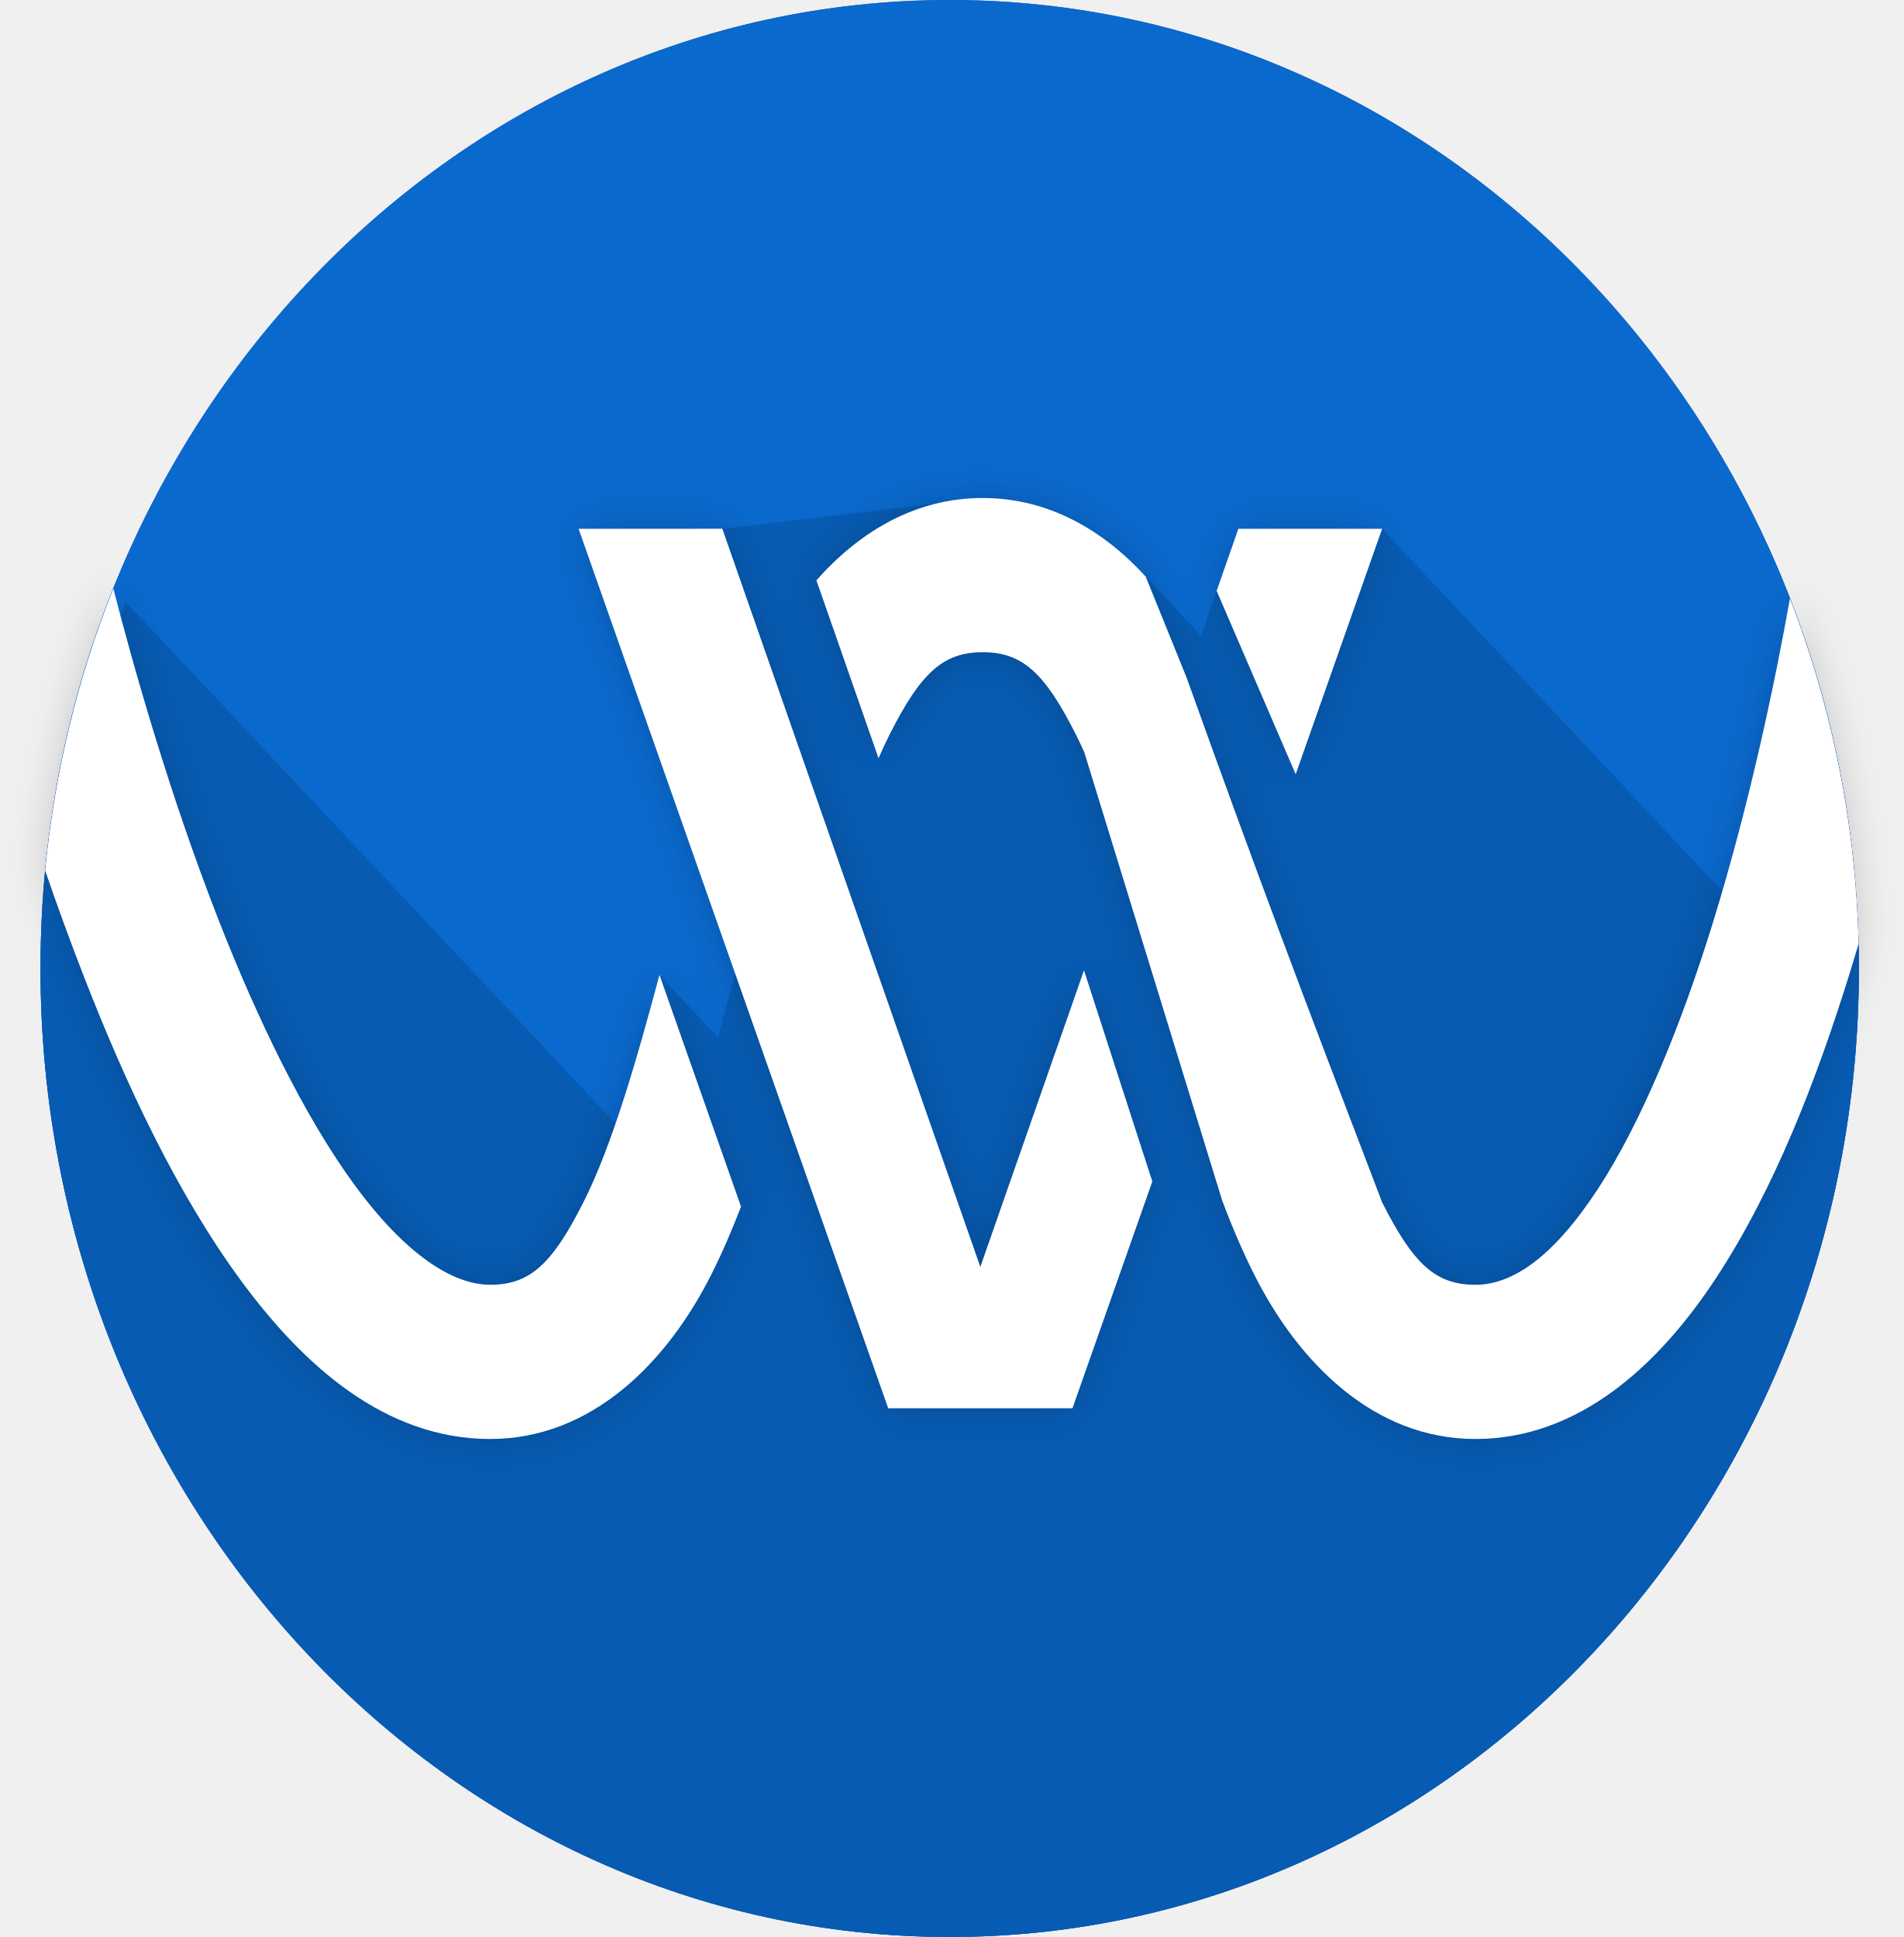
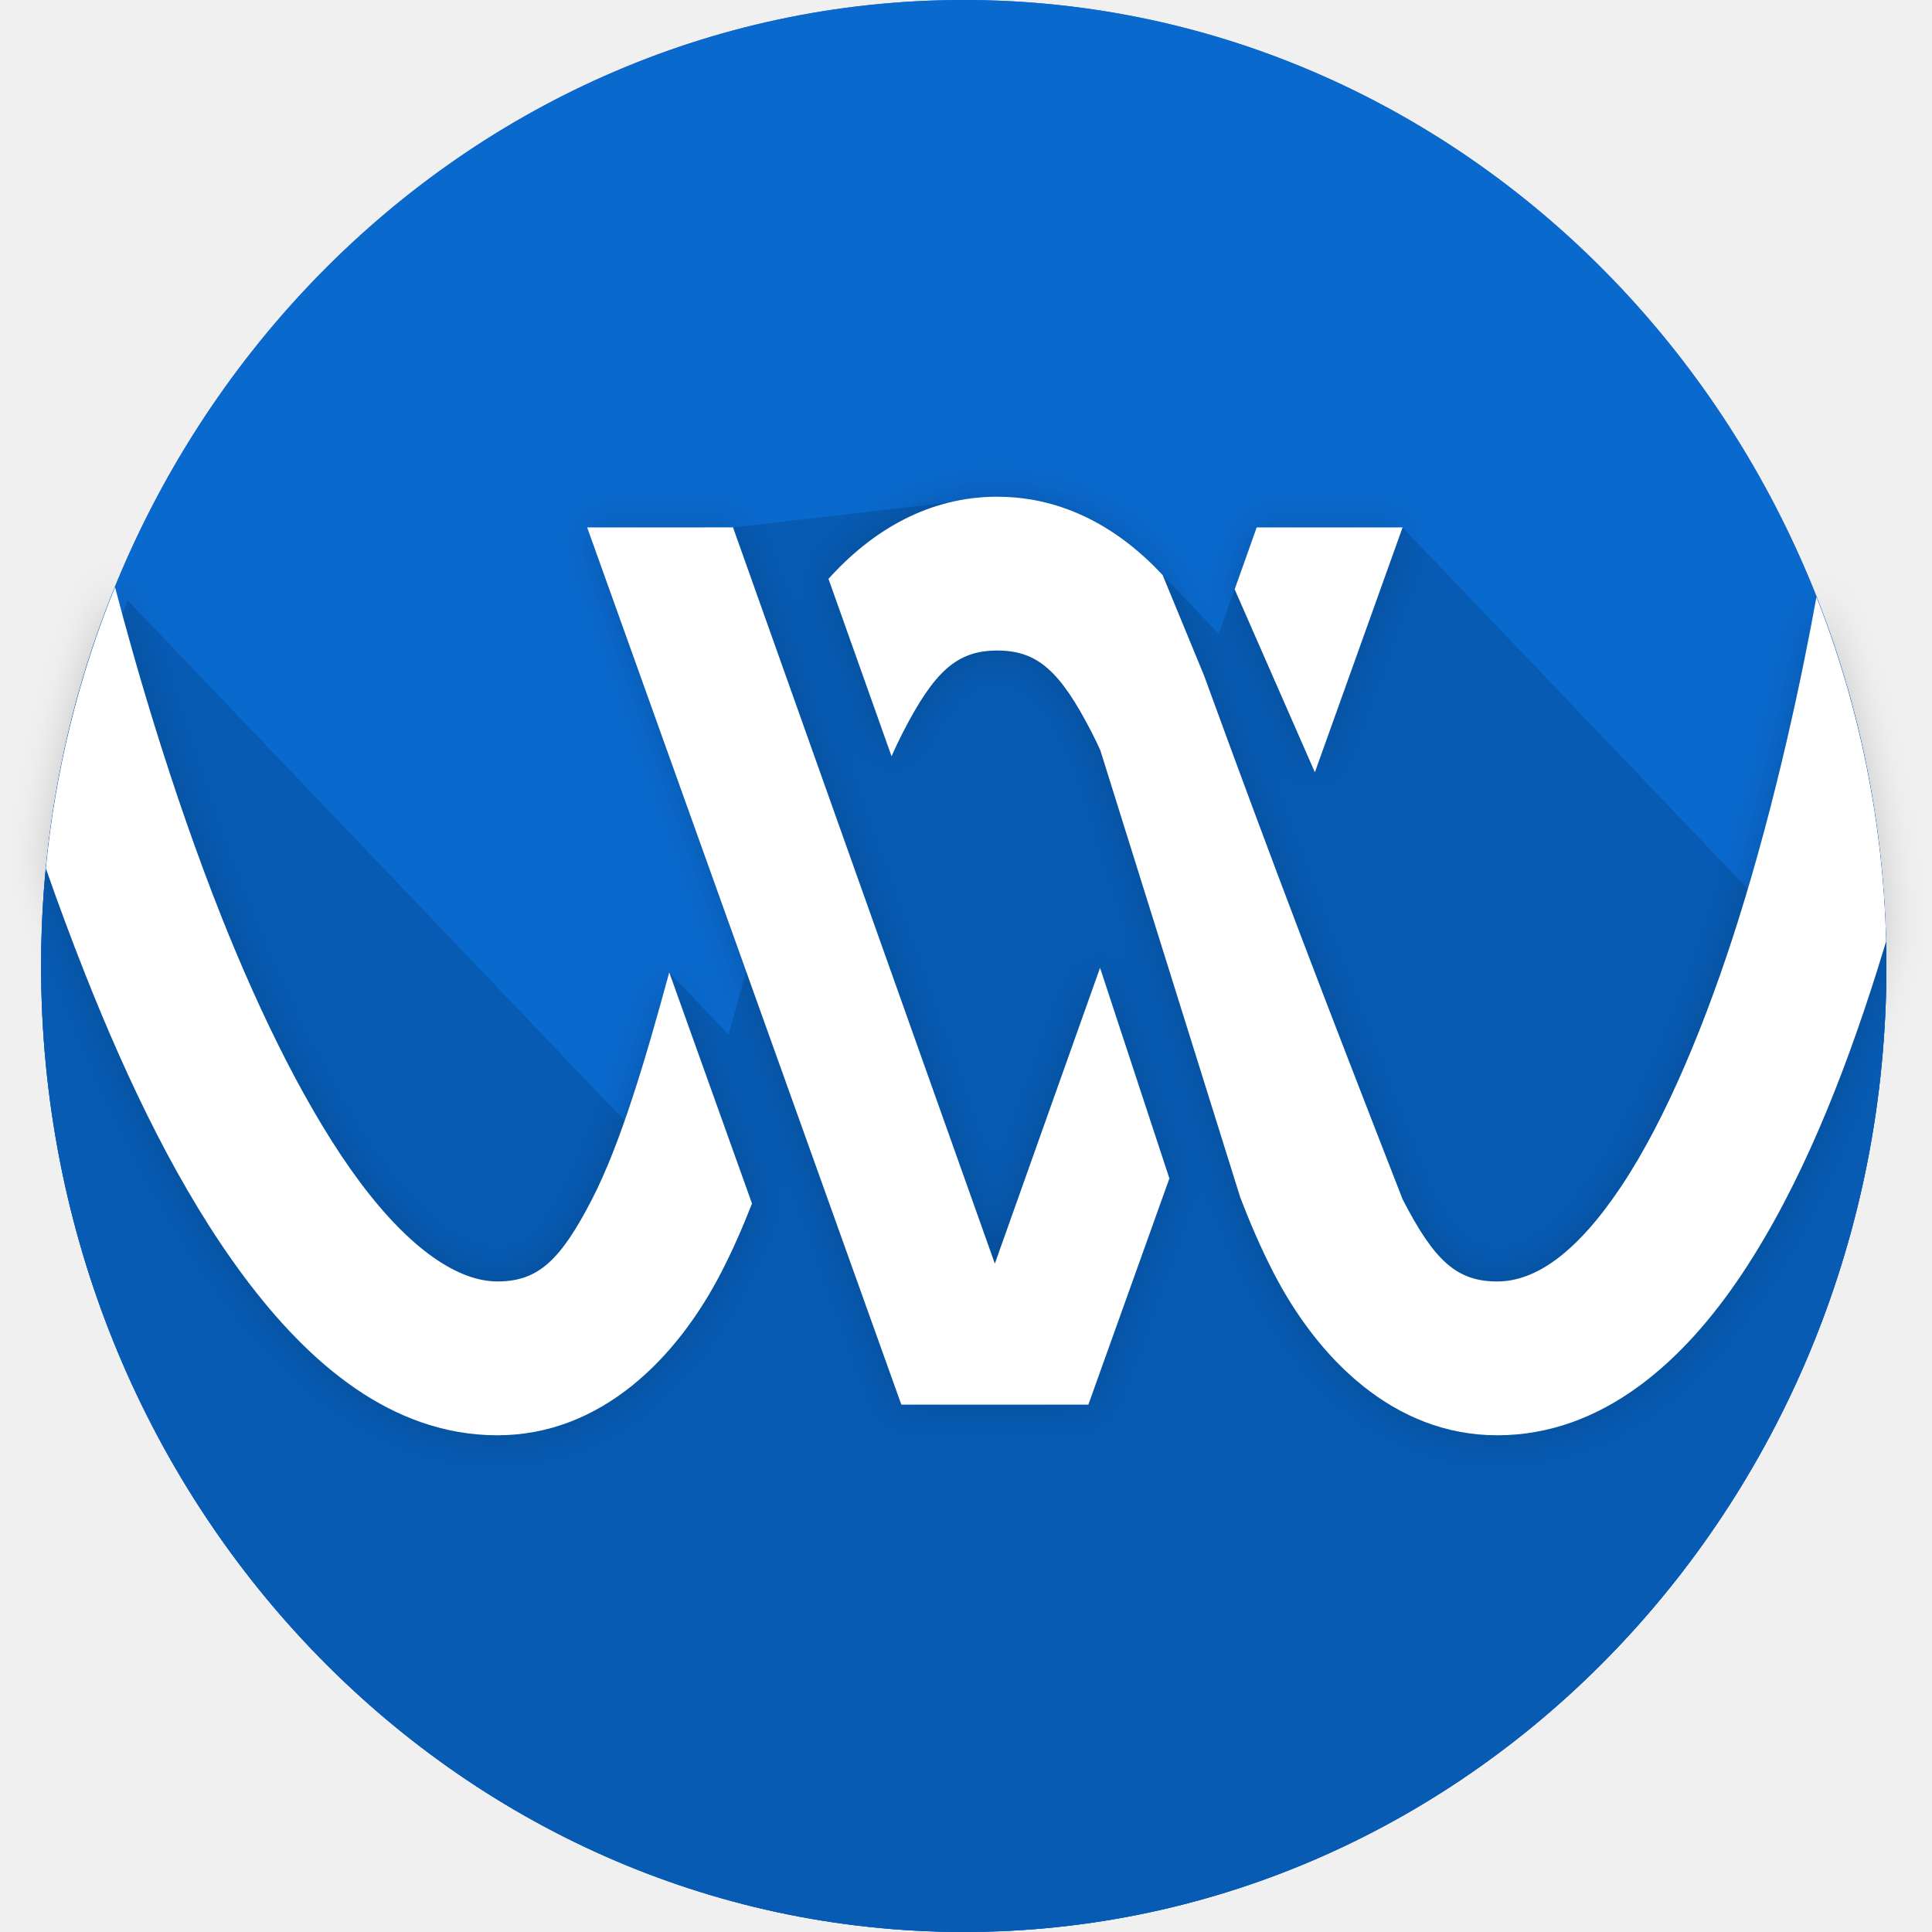
- <svg xmlns="http://www.w3.org/2000/svg" xmlns:xlink="http://www.w3.org/1999/xlink" width="39.001mm" height="39.688mm" viewBox="0 0 39.001 39.688" version="1.1" id="svg8">
+ <svg xmlns="http://www.w3.org/2000/svg" xmlns:xlink="http://www.w3.org/1999/xlink" id="svg8" version="1.1" viewBox="0 0 39.687 39.688" height="39.688mm" width="39.687mm">
  <defs id="defs2">
-     <rect x="-105.178" y="-816.669" width="85.951" height="94.85" id="rect2384" />
-     <rect x="-387.085" y="-396.852" width="312.949" height="193.911" id="rect1966" />
+     <rect id="rect2384" height="94.85" width="85.951" y="-816.669" x="-105.178" />
+     <rect id="rect1966" height="193.911" width="312.949" y="-396.852" x="-387.085" />
    <linearGradient id="linearGradient1910">
-       <stop style="stop-color:#3256bb;stop-opacity:1" offset="0" id="stop1906" />
-       <stop style="stop-color:#3157c0;stop-opacity:0" offset="1" id="stop1908" />
+       <stop id="stop1906" offset="0" style="stop-color:#3256bb;stop-opacity:1" />
+       <stop id="stop1908" offset="1" style="stop-color:#3157c0;stop-opacity:0" />
    </linearGradient>
-     <clipPath clipPathUnits="userSpaceOnUse" id="clipPath933">
-       <circle style="fill:none;stroke:#000000;stroke-width:1.558;stroke-linecap:round;stroke-linejoin:round;paint-order:stroke fill markers" id="circle935" cx="104.321" cy="-120.073" r="22.719" />
+     <clipPath id="clipPath933" clipPathUnits="userSpaceOnUse">
+       <circle r="22.719" cy="-120.073" cx="104.321" id="circle935" style="fill:none;stroke:#000000;stroke-width:1.558;stroke-linecap:round;stroke-linejoin:round;paint-order:stroke fill markers" />
    </clipPath>
-     <clipPath clipPathUnits="userSpaceOnUse" id="clipPath1087">
-       <circle style="fill:none;stroke:#000000;stroke-width:1.338;stroke-linecap:round;stroke-linejoin:round;paint-order:stroke fill markers" id="circle1089" cx="120.117" cy="-243.652" r="189.387" />
+     <clipPath id="clipPath1087" clipPathUnits="userSpaceOnUse">
+       <circle r="189.387" cy="-243.652" cx="120.117" id="circle1089" style="fill:none;stroke:#000000;stroke-width:1.338;stroke-linecap:round;stroke-linejoin:round;paint-order:stroke fill markers" />
    </clipPath>
-     <clipPath clipPathUnits="userSpaceOnUse" id="clipPath1142">
-       <path d="m -200.746,-420.111 a 73.493,41.547 0 0 0 -63.386,20.558 73.493,41.547 0 0 0 63.425,20.558 73.493,41.547 0 0 0 63.425,-20.558 73.493,41.547 0 0 0 -63.425,-20.558 73.493,41.547 0 0 0 -0.039,0 z" style="fill:none;fill-opacity:1;stroke:#ffcd40;stroke-width:1.33;stroke-linecap:round;stroke-linejoin:round;stroke-miterlimit:4;stroke-dasharray:none;stroke-opacity:1;paint-order:stroke fill markers" id="path1144" />
+     <clipPath id="clipPath1142" clipPathUnits="userSpaceOnUse">
+       <path id="path1144" style="fill:none;fill-opacity:1;stroke:#ffcd40;stroke-width:1.33;stroke-linecap:round;stroke-linejoin:round;stroke-miterlimit:4;stroke-dasharray:none;stroke-opacity:1;paint-order:stroke fill markers" d="m -200.746,-420.111 a 73.493,41.547 0 0 0 -63.386,20.558 73.493,41.547 0 0 0 63.425,20.558 73.493,41.547 0 0 0 63.425,-20.558 73.493,41.547 0 0 0 -63.425,-20.558 73.493,41.547 0 0 0 -0.039,0 z" />
    </clipPath>
-     <linearGradient xlink:href="#linearGradient1910" id="linearGradient1912" x1="-664.019" y1="-1531.701" x2="-538.492" y2="-1398.739" gradientUnits="userSpaceOnUse" />
-     <clipPath clipPathUnits="userSpaceOnUse" id="clipPath1935">
-       <circle r="62.799" cy="-410.485" cx="-200.707" id="circle1937" style="fill:#3860c9;fill-opacity:1;stroke:none;stroke-width:1.5;stroke-linecap:round;stroke-linejoin:round;paint-order:stroke fill markers" />
+     <linearGradient gradientUnits="userSpaceOnUse" y2="-1398.739" x2="-538.492" y1="-1531.701" x1="-664.019" id="linearGradient1912" xlink:href="#linearGradient1910" />
+     <clipPath id="clipPath1935" clipPathUnits="userSpaceOnUse">
+       <circle style="fill:#3860c9;fill-opacity:1;stroke:none;stroke-width:1.5;stroke-linecap:round;stroke-linejoin:round;paint-order:stroke fill markers" id="circle1937" cx="-200.707" cy="-410.485" r="62.799" />
    </clipPath>
-     <clipPath clipPathUnits="userSpaceOnUse" id="clipPath2023">
-       <path id="path2025" d="m -273.095,-746.557 c 0,0 9.818,51.017 29.454,51.017 19.636,0 14.387,-51.017 34.024,-51.017 19.636,0 14.387,51.017 34.023,51.017 19.636,0 24.886,-51.017 24.886,-51.017 h 27.278 v 149.951 h -182.406 l 2.357,-162.144 z" style="fill:none;stroke:#ffffff;stroke-width:10;stroke-linecap:butt;stroke-linejoin:miter;stroke-miterlimit:4;stroke-dasharray:none;stroke-opacity:1" />
+     <clipPath id="clipPath2023" clipPathUnits="userSpaceOnUse">
+       <path style="fill:none;stroke:#ffffff;stroke-width:10;stroke-linecap:butt;stroke-linejoin:miter;stroke-miterlimit:4;stroke-dasharray:none;stroke-opacity:1" d="m -273.095,-746.557 c 0,0 9.818,51.017 29.454,51.017 19.636,0 14.387,-51.017 34.024,-51.017 19.636,0 14.387,51.017 34.023,51.017 19.636,0 24.886,-51.017 24.886,-51.017 h 27.278 v 149.951 h -182.406 l 2.357,-162.144 z" id="path2025" />
    </clipPath>
-     <clipPath clipPathUnits="userSpaceOnUse" id="clipPath2334">
-       <circle r="62.799" cy="-721.049" cx="-211.9" id="circle2336" style="fill:#3860c9;fill-opacity:1;stroke:none;stroke-width:1.5;stroke-linecap:round;stroke-linejoin:round;paint-order:stroke fill markers" />
+     <clipPath id="clipPath2334" clipPathUnits="userSpaceOnUse">
+       <circle style="fill:#3860c9;fill-opacity:1;stroke:none;stroke-width:1.5;stroke-linecap:round;stroke-linejoin:round;paint-order:stroke fill markers" id="circle2336" cx="-211.9" cy="-721.049" r="62.799" />
    </clipPath>
-     <filter style="color-interpolation-filters:sRGB" id="filter3171" x="-0.025" width="1.05" y="-0.051" height="1.102">
-       <feGaussianBlur stdDeviation="4.913" id="feGaussianBlur3173" />
+     <filter height="1.102" y="-0.051" width="1.05" x="-0.025" id="filter3171" style="color-interpolation-filters:sRGB">
+       <feGaussianBlur id="feGaussianBlur3173" stdDeviation="4.913" />
    </filter>
  </defs>
-   <g id="layer1" transform="matrix(0.2965943,0,0,0.31599,41.06232,265.0284)">
+   <g transform="matrix(0.3018153,0,0,0.31599,41.78514,265.0284)" id="layer1">
    <g id="g1052">
-       <path id="path2479" style="color:#000000;font-style:normal;font-variant:normal;font-weight:normal;font-stretch:normal;font-size:medium;line-height:normal;font-family:sans-serif;font-variant-ligatures:normal;font-variant-position:normal;font-variant-caps:normal;font-variant-numeric:normal;font-variant-alternates:normal;font-variant-east-asian:normal;font-feature-settings:normal;font-variation-settings:normal;text-indent:0;text-align:start;text-decoration:none;text-decoration-line:none;text-decoration-style:solid;text-decoration-color:#000000;letter-spacing:normal;word-spacing:normal;text-transform:none;writing-mode:lr-tb;direction:ltr;text-orientation:mixed;dominant-baseline:auto;baseline-shift:baseline;text-anchor:start;white-space:normal;shape-padding:0;shape-margin:0;inline-size:0;clip-rule:nonzero;visibility:visible;isolation:auto;mix-blend-mode:normal;color-interpolation:sRGB;color-interpolation-filters:linearRGB;solid-color:#000000;solid-opacity:1;fill:#075bb3;fill-opacity:1;fill-rule:nonzero;stroke:none;stroke-width:37.795;stroke-linecap:butt;stroke-linejoin:miter;stroke-miterlimit:4;stroke-dasharray:none;stroke-dashoffset:0;stroke-opacity:1;color-rendering:auto;image-rendering:auto;shape-rendering:auto;text-rendering:auto" d="m 241.701,117.752 0.004,0.025 c -2.59,0 -5.103,0.197 -7.557,0.539 l -97.953,7 L 137.201,128 19.607,139.508 A 233.08,233.08 0 0 0 0.461,218.459 c 0.44,1.15 0.868,2.289 1.32,3.453 1.701,4.378 3.492,8.85 5.383,13.404 0.681,1.641 1.374,3.282 2.074,4.924 0.7,1.642 1.41,3.284 2.129,4.924 0.719,1.64 1.449,3.278 2.188,4.914 6.651,14.727 14.108,29.221 22.547,42.48 0.938,1.473 1.887,2.93 2.85,4.371 0.962,1.441 1.937,2.865 2.924,4.271 0.987,1.407 1.985,2.796 2.998,4.166 1.013,1.37 2.038,2.719 3.076,4.049 0.987,1.263 1.994,2.51 3.016,3.746 0.425,0.515 0.864,1.016 1.295,1.525 0.622,0.735 1.242,1.471 1.877,2.193 0.407,0.463 0.824,0.914 1.236,1.371 0.698,0.775 1.398,1.548 2.111,2.305 0.384,0.407 0.776,0.803 1.164,1.205 0.522,0.541 1.036,1.093 1.566,1.623 L 200.734,463.904 a 233.08,233.08 0 0 0 32.346,2.256 233.08,233.08 0 0 0 233.08,-233.08 233.08,233.08 0 0 0 -18.605,-91.254 l -96.33,-11.264 -5.268,-5.268 h -37.527 l -0.094,0.252 -54.066,-6.32 c -0.089,-0.023 -0.178,-0.046 -0.268,-0.066 -0.686,-0.16 -1.384,-0.293 -2.082,-0.426 -0.301,-0.058 -0.596,-0.126 -0.898,-0.178 -0.743,-0.129 -1.498,-0.23 -2.254,-0.328 -0.259,-0.034 -0.513,-0.081 -0.773,-0.111 -1,-0.115 -2.011,-0.2 -3.033,-0.26 -0.019,0 -0.037,-3.8e-4 -0.057,-0.012 h -0.002 c -1.055,-0.061 -2.123,-0.094 -3.201,-0.094 z" transform="matrix(0.2645833,0,0,0.2645833,-134.5186,-837.5946)" />
-       <path id="path1105-6" style="fill:#3860c9;fill-opacity:1;stroke:none;stroke-width:1.5;stroke-linecap:round;stroke-linejoin:round;paint-order:stroke fill markers" d="m -10.051,-775.926 a 62.799,62.799 0 0 1 -62.799,62.799 62.799,62.799 0 0 1 -62.799,-62.799 62.799,62.799 0 0 1 62.799,-62.799 62.799,62.799 0 0 1 62.799,62.799" />
-       <path id="circle2037" style="fill:#0a69cd;fill-opacity:1;stroke:none;stroke-width:1.5;stroke-linecap:round;stroke-linejoin:round;paint-order:stroke fill markers" d="m -10.051,-775.926 a 62.799,62.799 0 0 1 -62.799,62.799 62.799,62.799 0 0 1 -62.799,-62.799 62.799,62.799 0 0 1 62.799,-62.799 62.799,62.799 0 0 1 62.799,62.799" />
-       <path transform="matrix(0.2645833,0,0,0.2645833,-134.5186,-837.5946)" d="m 241.709,136.67 c -74.216,0 -54.378,192.82 -128.594,192.82 -57.956,0 -93.281,-117.582 -105.979,-169.105 a 237.349,237.349 0 0 0 -11.406,72.695 237.349,237.349 0 0 0 237.35,237.35 237.349,237.349 0 0 0 237.35,-237.35 237.349,237.349 0 0 0 -10.018,-68.221 c -8.77,53.512 -33.756,164.631 -90.111,164.631 -74.216,0 -54.376,-192.82 -128.592,-192.82 z" style="fill:#075bb3;fill-opacity:1;stroke:none;stroke-width:5.669;stroke-linecap:round;stroke-linejoin:round;paint-order:stroke fill markers" clip-path="none" id="circle2304" />
-       <path id="path2809" style="color:#000000;font-style:normal;font-variant:normal;font-weight:normal;font-stretch:normal;font-size:medium;line-height:normal;font-family:sans-serif;font-variant-ligatures:normal;font-variant-position:normal;font-variant-caps:normal;font-variant-numeric:normal;font-variant-alternates:normal;font-variant-east-asian:normal;font-feature-settings:normal;font-variation-settings:normal;text-indent:0;text-align:start;text-decoration:none;text-decoration-line:none;text-decoration-style:solid;text-decoration-color:#000000;letter-spacing:normal;word-spacing:normal;text-transform:none;writing-mode:lr-tb;direction:ltr;text-orientation:mixed;dominant-baseline:auto;baseline-shift:baseline;text-anchor:start;white-space:normal;shape-padding:0;shape-margin:0;inline-size:0;clip-rule:nonzero;visibility:visible;isolation:auto;mix-blend-mode:normal;color-interpolation:sRGB;color-interpolation-filters:linearRGB;solid-color:#000000;solid-opacity:1;fill:#075bb3;fill-opacity:1;fill-rule:nonzero;stroke:none;stroke-width:37.795;stroke-linecap:butt;stroke-linejoin:miter;stroke-miterlimit:4;stroke-dasharray:none;stroke-dashoffset:0;stroke-opacity:1;color-rendering:auto;image-rendering:auto;shape-rendering:auto;text-rendering:auto" d="m 241.705,117.791 c -4.127,0 -8.075,0.471 -11.855,1.316 0,0 -0.002,0 -0.002,0 l -56.125,6.225 h -37.527 L 189.125,266.479 157.316,234.672 c -1.544,5.411 -3.097,10.742 -4.672,15.91 -1.575,5.168 -3.175,10.173 -4.811,14.93 -0.657,1.91 -1.326,3.747 -1.996,5.572 L 18.006,143.252 A 233.08,233.08 0 0 0 0.459,218.479 c 1.264,3.307 2.576,6.669 3.947,10.084 0.897,2.234 1.818,4.491 2.764,6.768 2.726,6.565 5.6,13.149 8.637,19.666 0.759,1.629 1.529,3.256 2.309,4.875 0.78,1.619 1.57,3.231 2.371,4.838 0.269,0.541 0.548,1.076 0.82,1.615 2.152,4.266 4.372,8.485 6.682,12.619 0,0 0.002,0 0.002,0 1.41,2.525 2.858,5.012 4.33,7.473 0.338,0.564 0.669,1.135 1.01,1.695 0.35,0.576 0.71,1.141 1.064,1.713 2.414,3.902 4.902,7.716 7.484,11.396 0,0 0.002,0 0.002,0 0.987,1.406 1.986,2.795 2.998,4.164 0,0 0.002,0 0.002,0 1.012,1.369 2.036,2.718 3.074,4.047 0,0 0.002,0 0.002,0 0.042,0.053 0.085,0.105 0.127,0.158 0.967,1.235 1.949,2.458 2.949,3.666 0.274,0.332 0.559,0.653 0.836,0.982 0.76,0.904 1.522,1.805 2.301,2.689 0.43,0.488 0.869,0.964 1.305,1.445 0.634,0.702 1.268,1.403 1.914,2.09 0.507,0.539 1.024,1.066 1.539,1.596 0.432,0.445 0.856,0.901 1.293,1.338 L 200.727,463.902 a 233.08,233.08 0 0 0 32.354,2.258 233.08,233.08 0 0 0 233.08,-233.08 233.08,233.08 0 0 0 -15.258,-82.939 c -2.174,10.784 -5.082,24.016 -8.842,38.434 -0.47,1.802 -0.954,3.621 -1.449,5.453 -1.487,5.499 -3.087,11.119 -4.807,16.783 -0.336,1.108 -0.686,2.221 -1.031,3.332 l -88.812,-88.811 h -37.527 l -9.74,26.156 -15.213,-15.213 c -0.192,-0.193 -0.393,-0.376 -0.588,-0.566 -0.39,-0.382 -0.78,-0.762 -1.178,-1.135 -0.319,-0.299 -0.643,-0.591 -0.967,-0.885 -0.385,-0.349 -0.77,-0.697 -1.162,-1.037 -0.35,-0.304 -0.706,-0.601 -1.062,-0.898 -0.392,-0.327 -0.783,-0.654 -1.182,-0.973 -0.374,-0.298 -0.755,-0.587 -1.135,-0.877 -0.38,-0.29 -0.759,-0.581 -1.145,-0.863 -0.407,-0.297 -0.821,-0.585 -1.234,-0.873 -0.383,-0.266 -0.764,-0.535 -1.152,-0.793 -0.412,-0.274 -0.831,-0.536 -1.25,-0.801 -0.408,-0.257 -0.815,-0.516 -1.229,-0.764 -0.399,-0.239 -0.806,-0.465 -1.211,-0.695 -0.44,-0.25 -0.877,-0.505 -1.324,-0.744 -0.402,-0.215 -0.813,-0.417 -1.221,-0.623 -0.461,-0.233 -0.921,-0.47 -1.389,-0.691 -0.403,-0.19 -0.814,-0.365 -1.223,-0.547 -0.481,-0.214 -0.959,-0.432 -1.447,-0.633 -0.426,-0.175 -0.861,-0.333 -1.293,-0.498 -0.483,-0.184 -0.962,-0.376 -1.451,-0.547 -0.431,-0.151 -0.871,-0.283 -1.307,-0.424 -0.504,-0.162 -1.003,-0.33 -1.514,-0.479 -0.476,-0.138 -0.962,-0.255 -1.443,-0.381 -0.472,-0.123 -0.939,-0.255 -1.416,-0.365 -0.549,-0.127 -1.108,-0.229 -1.664,-0.34 -0.434,-0.086 -0.863,-0.184 -1.301,-0.26 -0.466,-0.081 -0.943,-0.136 -1.414,-0.205 -0.55,-0.08 -1.095,-0.171 -1.652,-0.234 -0.268,-0.03 -0.543,-0.044 -0.812,-0.07 -0.756,-0.075 -1.511,-0.15 -2.279,-0.193 -1.033,-0.058 -2.076,-0.09 -3.131,-0.09 z" transform="matrix(0.2645833,0,0,0.2645833,-134.5186,-837.5946)" />
-       <path transform="scale(0.2645833)" d="m -266.709,-3047.938 c -17.746,0 -32.318,8.393 -43.426,20.182 l 16.221,43.588 c 0.942,-2.034 1.898,-3.97 2.875,-5.785 8.152,-15.135 13.959,-20.189 24.33,-20.189 10.371,0 16.178,5.054 24.33,20.189 0.733,1.361 1.452,2.807 2.164,4.293 l 9.293,28.363 17.396,53.092 9.287,28.344 c 2.554,6.395 5.355,12.593 8.521,18.473 11.321,21.018 30.863,40.062 57.6,40.062 27.161,0 48.07,-18.226 63.078,-39.789 15.008,-21.563 26.03,-48.255 34.725,-74.594 0.775,-2.349 1.524,-4.669 2.25,-6.959 -0.74,-29.069 -6.816,-57.755 -17.924,-84.629 -3.581,18.807 -10.207,49.416 -20.217,79.74 -8.043,24.365 -18.392,48.384 -29.852,64.85 -11.46,16.465 -22.114,23.584 -32.061,23.584 -10.371,0 -16.178,-5.054 -24.33,-20.189 -20.581,-50.434 -32.778,-80.743 -51.082,-128.697 l -10.65,-24.682 c -10.991,-11.293 -25.257,-19.246 -42.529,-19.246 z m -105.51,7.541 80.826,215.539 h 48.111 l 20.844,-55.582 -17.838,-51.736 -27.061,72.678 -67.355,-180.899 z m 172.238,0 -5.666,15.215 20.631,44.953 22.562,-60.168 z m -293.686,14.666 c -9.382,22.005 -15.384,45.301 -17.803,69.1 3.053,8.355 6.441,17.134 10.223,26.242 10.904,26.26 24.17,52.837 40.785,74.108 16.615,21.27 37.999,38.955 65.16,38.955 26.737,0 46.279,-19.044 57.6,-40.062 2.905,-5.393 5.506,-11.051 7.889,-16.885 l -21.285,-56.783 c -6.178,21.646 -12.482,42.021 -19.873,55.744 -8.152,15.135 -13.959,20.189 -24.33,20.189 -9.947,0 -22.284,-7.668 -35.375,-24.426 -13.091,-16.758 -25.52,-40.886 -35.67,-65.33 -12.862,-30.976 -22.188,-62.117 -27.32,-80.852 z" style="color:#000000;font-style:normal;font-variant:normal;font-weight:normal;font-stretch:normal;font-size:medium;line-height:normal;font-family:sans-serif;font-variant-ligatures:normal;font-variant-position:normal;font-variant-caps:normal;font-variant-numeric:normal;font-variant-alternates:normal;font-variant-east-asian:normal;font-feature-settings:normal;font-variation-settings:normal;text-indent:0;text-align:start;text-decoration:none;text-decoration-line:none;text-decoration-style:solid;text-decoration-color:#000000;letter-spacing:normal;word-spacing:normal;text-transform:none;writing-mode:lr-tb;direction:ltr;text-orientation:mixed;dominant-baseline:auto;baseline-shift:baseline;text-anchor:start;white-space:normal;shape-padding:0;shape-margin:0;inline-size:0;clip-rule:nonzero;display:inline;overflow:visible;visibility:visible;opacity:0.172;isolation:auto;mix-blend-mode:normal;color-interpolation:sRGB;color-interpolation-filters:linearRGB;solid-color:#000000;solid-opacity:1;vector-effect:none;fill:#000000;fill-opacity:1;fill-rule:nonzero;stroke:none;stroke-width:37.795;stroke-linecap:butt;stroke-linejoin:miter;stroke-miterlimit:4;stroke-dasharray:none;stroke-dashoffset:0;stroke-opacity:1;filter:url(#filter3171);color-rendering:auto;image-rendering:auto;shape-rendering:auto;text-rendering:auto;enable-background:accumulate;stop-color:#000000" id="path3169" />
-       <path id="path2047" style="color:#000000;font-style:normal;font-variant:normal;font-weight:normal;font-stretch:normal;font-size:medium;line-height:normal;font-family:sans-serif;font-variant-ligatures:normal;font-variant-position:normal;font-variant-caps:normal;font-variant-numeric:normal;font-variant-alternates:normal;font-variant-east-asian:normal;font-feature-settings:normal;font-variation-settings:normal;text-indent:0;text-align:start;text-decoration:none;text-decoration-line:none;text-decoration-style:solid;text-decoration-color:#000000;letter-spacing:normal;word-spacing:normal;text-transform:none;writing-mode:lr-tb;direction:ltr;text-orientation:mixed;dominant-baseline:auto;baseline-shift:baseline;text-anchor:start;white-space:normal;shape-padding:0;shape-margin:0;inline-size:0;clip-rule:nonzero;display:inline;overflow:visible;visibility:visible;isolation:auto;mix-blend-mode:normal;color-interpolation:sRGB;color-interpolation-filters:linearRGB;solid-color:#000000;solid-opacity:1;vector-effect:none;fill:#ffffff;fill-opacity:1;fill-rule:nonzero;stroke:none;stroke-width:10;stroke-linecap:butt;stroke-linejoin:miter;stroke-miterlimit:4;stroke-dasharray:none;stroke-dashoffset:0;stroke-opacity:1;color-rendering:auto;image-rendering:auto;shape-rendering:auto;text-rendering:auto;enable-background:accumulate;stop-color:#000000" d="m -70.567,-806.433 c -4.695,0 -8.551,2.221 -11.49,5.34 l 4.292,11.533 c 0.249,-0.538 0.502,-1.051 0.761,-1.531 2.157,-4.005 3.693,-5.342 6.437,-5.342 2.744,0 4.28,1.337 6.437,5.342 0.194,0.36 0.384,0.743 0.573,1.136 l 2.459,7.504 4.603,14.047 2.457,7.499 c 0.676,1.692 1.417,3.332 2.255,4.888 2.995,5.561 8.166,10.6 15.24,10.6 7.186,0 12.718,-4.822 16.689,-10.527 3.971,-5.705 6.887,-12.767 9.188,-19.736 0.205,-0.621 0.403,-1.235 0.595,-1.841 -0.196,-7.691 -1.803,-15.281 -4.742,-22.391 -0.947,4.976 -2.701,13.075 -5.349,21.098 -2.128,6.447 -4.866,12.802 -7.898,17.158 -3.032,4.356 -5.851,6.24 -8.483,6.24 -2.744,0 -4.28,-1.337 -6.437,-5.342 -5.445,-13.344 -8.672,-21.363 -13.515,-34.051 l -2.818,-6.53 c -2.908,-2.988 -6.683,-5.092 -11.253,-5.092 z m -27.916,1.995 21.385,57.028 h 12.729 l 5.515,-14.706 -4.72,-13.689 -7.16,19.229 -17.821,-47.863 z m 45.571,0 -1.499,4.026 5.459,11.894 5.97,-15.919 z m -77.704,3.88 c -2.482,5.822 -4.07,11.986 -4.71,18.283 0.808,2.211 1.704,4.533 2.705,6.943 2.885,6.948 6.395,13.98 10.791,19.608 4.396,5.628 10.054,10.307 17.24,10.307 7.074,0 12.245,-5.039 15.24,-10.6 0.769,-1.427 1.457,-2.924 2.087,-4.467 l -5.632,-15.024 c -1.635,5.727 -3.302,11.118 -5.258,14.749 -2.157,4.005 -3.693,5.342 -6.437,5.342 -2.632,0 -5.896,-2.029 -9.36,-6.463 -3.464,-4.434 -6.752,-10.818 -9.438,-17.285 -3.403,-8.196 -5.871,-16.435 -7.229,-21.392 z" />
+       <path transform="matrix(0.2645833,0,0,0.2645833,-134.5186,-837.5946)" d="m 241.701,117.752 0.004,0.025 c -2.59,0 -5.103,0.197 -7.557,0.539 l -97.953,7 L 137.201,128 19.607,139.508 A 233.08,233.08 0 0 0 0.461,218.459 c 0.44,1.15 0.868,2.289 1.32,3.453 1.701,4.378 3.492,8.85 5.383,13.404 0.681,1.641 1.374,3.282 2.074,4.924 0.7,1.642 1.41,3.284 2.129,4.924 0.719,1.64 1.449,3.278 2.188,4.914 6.651,14.727 14.108,29.221 22.547,42.48 0.938,1.473 1.887,2.93 2.85,4.371 0.962,1.441 1.937,2.865 2.924,4.271 0.987,1.407 1.985,2.796 2.998,4.166 1.013,1.37 2.038,2.719 3.076,4.049 0.987,1.263 1.994,2.51 3.016,3.746 0.425,0.515 0.864,1.016 1.295,1.525 0.622,0.735 1.242,1.471 1.877,2.193 0.407,0.463 0.824,0.914 1.236,1.371 0.698,0.775 1.398,1.548 2.111,2.305 0.384,0.407 0.776,0.803 1.164,1.205 0.522,0.541 1.036,1.093 1.566,1.623 L 200.734,463.904 a 233.08,233.08 0 0 0 32.346,2.256 233.08,233.08 0 0 0 233.08,-233.08 233.08,233.08 0 0 0 -18.605,-91.254 l -96.33,-11.264 -5.268,-5.268 h -37.527 l -0.094,0.252 -54.066,-6.32 c -0.089,-0.023 -0.178,-0.046 -0.268,-0.066 -0.686,-0.16 -1.384,-0.293 -2.082,-0.426 -0.301,-0.058 -0.596,-0.126 -0.898,-0.178 -0.743,-0.129 -1.498,-0.23 -2.254,-0.328 -0.259,-0.034 -0.513,-0.081 -0.773,-0.111 -1,-0.115 -2.011,-0.2 -3.033,-0.26 -0.019,0 -0.037,-3.8e-4 -0.057,-0.012 h -0.002 c -1.055,-0.061 -2.123,-0.094 -3.201,-0.094 z" style="color:#000000;font-style:normal;font-variant:normal;font-weight:normal;font-stretch:normal;font-size:medium;line-height:normal;font-family:sans-serif;font-variant-ligatures:normal;font-variant-position:normal;font-variant-caps:normal;font-variant-numeric:normal;font-variant-alternates:normal;font-variant-east-asian:normal;font-feature-settings:normal;font-variation-settings:normal;text-indent:0;text-align:start;text-decoration:none;text-decoration-line:none;text-decoration-style:solid;text-decoration-color:#000000;letter-spacing:normal;word-spacing:normal;text-transform:none;writing-mode:lr-tb;direction:ltr;text-orientation:mixed;dominant-baseline:auto;baseline-shift:baseline;text-anchor:start;white-space:normal;shape-padding:0;shape-margin:0;inline-size:0;clip-rule:nonzero;visibility:visible;isolation:auto;mix-blend-mode:normal;color-interpolation:sRGB;color-interpolation-filters:linearRGB;solid-color:#000000;solid-opacity:1;fill:#075bb3;fill-opacity:1;fill-rule:nonzero;stroke:none;stroke-width:37.795;stroke-linecap:butt;stroke-linejoin:miter;stroke-miterlimit:4;stroke-dasharray:none;stroke-dashoffset:0;stroke-opacity:1;color-rendering:auto;image-rendering:auto;shape-rendering:auto;text-rendering:auto" id="path2479" />
+       <path d="m -10.051,-775.926 a 62.799,62.799 0 0 1 -62.799,62.799 62.799,62.799 0 0 1 -62.799,-62.799 62.799,62.799 0 0 1 62.799,-62.799 62.799,62.799 0 0 1 62.799,62.799" style="fill:#3860c9;fill-opacity:1;stroke:none;stroke-width:1.5;stroke-linecap:round;stroke-linejoin:round;paint-order:stroke fill markers" id="path1105-6" />
+       <path d="m -10.051,-775.926 a 62.799,62.799 0 0 1 -62.799,62.799 62.799,62.799 0 0 1 -62.799,-62.799 62.799,62.799 0 0 1 62.799,-62.799 62.799,62.799 0 0 1 62.799,62.799" style="fill:#0a69cd;fill-opacity:1;stroke:none;stroke-width:1.5;stroke-linecap:round;stroke-linejoin:round;paint-order:stroke fill markers" id="circle2037" />
+       <path id="circle2304" clip-path="none" style="fill:#075bb3;fill-opacity:1;stroke:none;stroke-width:5.669;stroke-linecap:round;stroke-linejoin:round;paint-order:stroke fill markers" d="m 241.709,136.67 c -74.216,0 -54.378,192.82 -128.594,192.82 -57.956,0 -93.281,-117.582 -105.979,-169.105 a 237.349,237.349 0 0 0 -11.406,72.695 237.349,237.349 0 0 0 237.35,237.35 237.349,237.349 0 0 0 237.35,-237.35 237.349,237.349 0 0 0 -10.018,-68.221 c -8.77,53.512 -33.756,164.631 -90.111,164.631 -74.216,0 -54.376,-192.82 -128.592,-192.82 z" transform="matrix(0.2645833,0,0,0.2645833,-134.5186,-837.5946)" />
+       <path transform="matrix(0.2645833,0,0,0.2645833,-134.5186,-837.5946)" d="m 241.705,117.791 c -4.127,0 -8.075,0.471 -11.855,1.316 0,0 -0.002,0 -0.002,0 l -56.125,6.225 h -37.527 L 189.125,266.479 157.316,234.672 c -1.544,5.411 -3.097,10.742 -4.672,15.91 -1.575,5.168 -3.175,10.173 -4.811,14.93 -0.657,1.91 -1.326,3.747 -1.996,5.572 L 18.006,143.252 A 233.08,233.08 0 0 0 0.459,218.479 c 1.264,3.307 2.576,6.669 3.947,10.084 0.897,2.234 1.818,4.491 2.764,6.768 2.726,6.565 5.6,13.149 8.637,19.666 0.759,1.629 1.529,3.256 2.309,4.875 0.78,1.619 1.57,3.231 2.371,4.838 0.269,0.541 0.548,1.076 0.82,1.615 2.152,4.266 4.372,8.485 6.682,12.619 0,0 0.002,0 0.002,0 1.41,2.525 2.858,5.012 4.33,7.473 0.338,0.564 0.669,1.135 1.01,1.695 0.35,0.576 0.71,1.141 1.064,1.713 2.414,3.902 4.902,7.716 7.484,11.396 0,0 0.002,0 0.002,0 0.987,1.406 1.986,2.795 2.998,4.164 0,0 0.002,0 0.002,0 1.012,1.369 2.036,2.718 3.074,4.047 0,0 0.002,0 0.002,0 0.042,0.053 0.085,0.105 0.127,0.158 0.967,1.235 1.949,2.458 2.949,3.666 0.274,0.332 0.559,0.653 0.836,0.982 0.76,0.904 1.522,1.805 2.301,2.689 0.43,0.488 0.869,0.964 1.305,1.445 0.634,0.702 1.268,1.403 1.914,2.09 0.507,0.539 1.024,1.066 1.539,1.596 0.432,0.445 0.856,0.901 1.293,1.338 L 200.727,463.902 a 233.08,233.08 0 0 0 32.354,2.258 233.08,233.08 0 0 0 233.08,-233.08 233.08,233.08 0 0 0 -15.258,-82.939 c -2.174,10.784 -5.082,24.016 -8.842,38.434 -0.47,1.802 -0.954,3.621 -1.449,5.453 -1.487,5.499 -3.087,11.119 -4.807,16.783 -0.336,1.108 -0.686,2.221 -1.031,3.332 l -88.812,-88.811 h -37.527 l -9.74,26.156 -15.213,-15.213 c -0.192,-0.193 -0.393,-0.376 -0.588,-0.566 -0.39,-0.382 -0.78,-0.762 -1.178,-1.135 -0.319,-0.299 -0.643,-0.591 -0.967,-0.885 -0.385,-0.349 -0.77,-0.697 -1.162,-1.037 -0.35,-0.304 -0.706,-0.601 -1.062,-0.898 -0.392,-0.327 -0.783,-0.654 -1.182,-0.973 -0.374,-0.298 -0.755,-0.587 -1.135,-0.877 -0.38,-0.29 -0.759,-0.581 -1.145,-0.863 -0.407,-0.297 -0.821,-0.585 -1.234,-0.873 -0.383,-0.266 -0.764,-0.535 -1.152,-0.793 -0.412,-0.274 -0.831,-0.536 -1.25,-0.801 -0.408,-0.257 -0.815,-0.516 -1.229,-0.764 -0.399,-0.239 -0.806,-0.465 -1.211,-0.695 -0.44,-0.25 -0.877,-0.505 -1.324,-0.744 -0.402,-0.215 -0.813,-0.417 -1.221,-0.623 -0.461,-0.233 -0.921,-0.47 -1.389,-0.691 -0.403,-0.19 -0.814,-0.365 -1.223,-0.547 -0.481,-0.214 -0.959,-0.432 -1.447,-0.633 -0.426,-0.175 -0.861,-0.333 -1.293,-0.498 -0.483,-0.184 -0.962,-0.376 -1.451,-0.547 -0.431,-0.151 -0.871,-0.283 -1.307,-0.424 -0.504,-0.162 -1.003,-0.33 -1.514,-0.479 -0.476,-0.138 -0.962,-0.255 -1.443,-0.381 -0.472,-0.123 -0.939,-0.255 -1.416,-0.365 -0.549,-0.127 -1.108,-0.229 -1.664,-0.34 -0.434,-0.086 -0.863,-0.184 -1.301,-0.26 -0.466,-0.081 -0.943,-0.136 -1.414,-0.205 -0.55,-0.08 -1.095,-0.171 -1.652,-0.234 -0.268,-0.03 -0.543,-0.044 -0.812,-0.07 -0.756,-0.075 -1.511,-0.15 -2.279,-0.193 -1.033,-0.058 -2.076,-0.09 -3.131,-0.09 z" style="color:#000000;font-style:normal;font-variant:normal;font-weight:normal;font-stretch:normal;font-size:medium;line-height:normal;font-family:sans-serif;font-variant-ligatures:normal;font-variant-position:normal;font-variant-caps:normal;font-variant-numeric:normal;font-variant-alternates:normal;font-variant-east-asian:normal;font-feature-settings:normal;font-variation-settings:normal;text-indent:0;text-align:start;text-decoration:none;text-decoration-line:none;text-decoration-style:solid;text-decoration-color:#000000;letter-spacing:normal;word-spacing:normal;text-transform:none;writing-mode:lr-tb;direction:ltr;text-orientation:mixed;dominant-baseline:auto;baseline-shift:baseline;text-anchor:start;white-space:normal;shape-padding:0;shape-margin:0;inline-size:0;clip-rule:nonzero;visibility:visible;isolation:auto;mix-blend-mode:normal;color-interpolation:sRGB;color-interpolation-filters:linearRGB;solid-color:#000000;solid-opacity:1;fill:#075bb3;fill-opacity:1;fill-rule:nonzero;stroke:none;stroke-width:37.795;stroke-linecap:butt;stroke-linejoin:miter;stroke-miterlimit:4;stroke-dasharray:none;stroke-dashoffset:0;stroke-opacity:1;color-rendering:auto;image-rendering:auto;shape-rendering:auto;text-rendering:auto" id="path2809" />
+       <path id="path3169" style="color:#000000;font-style:normal;font-variant:normal;font-weight:normal;font-stretch:normal;font-size:medium;line-height:normal;font-family:sans-serif;font-variant-ligatures:normal;font-variant-position:normal;font-variant-caps:normal;font-variant-numeric:normal;font-variant-alternates:normal;font-variant-east-asian:normal;font-feature-settings:normal;font-variation-settings:normal;text-indent:0;text-align:start;text-decoration:none;text-decoration-line:none;text-decoration-style:solid;text-decoration-color:#000000;letter-spacing:normal;word-spacing:normal;text-transform:none;writing-mode:lr-tb;direction:ltr;text-orientation:mixed;dominant-baseline:auto;baseline-shift:baseline;text-anchor:start;white-space:normal;shape-padding:0;shape-margin:0;inline-size:0;clip-rule:nonzero;display:inline;overflow:visible;visibility:visible;opacity:0.172;isolation:auto;mix-blend-mode:normal;color-interpolation:sRGB;color-interpolation-filters:linearRGB;solid-color:#000000;solid-opacity:1;vector-effect:none;fill:#000000;fill-opacity:1;fill-rule:nonzero;stroke:none;stroke-width:37.795;stroke-linecap:butt;stroke-linejoin:miter;stroke-miterlimit:4;stroke-dasharray:none;stroke-dashoffset:0;stroke-opacity:1;filter:url(#filter3171);color-rendering:auto;image-rendering:auto;shape-rendering:auto;text-rendering:auto;enable-background:accumulate;stop-color:#000000" d="m -266.709,-3047.938 c -17.746,0 -32.318,8.393 -43.426,20.182 l 16.221,43.588 c 0.942,-2.034 1.898,-3.97 2.875,-5.785 8.152,-15.135 13.959,-20.189 24.33,-20.189 10.371,0 16.178,5.054 24.33,20.189 0.733,1.361 1.452,2.807 2.164,4.293 l 9.293,28.363 17.396,53.092 9.287,28.344 c 2.554,6.395 5.355,12.593 8.521,18.473 11.321,21.018 30.863,40.062 57.6,40.062 27.161,0 48.07,-18.226 63.078,-39.789 15.008,-21.563 26.03,-48.255 34.725,-74.594 0.775,-2.349 1.524,-4.669 2.25,-6.959 -0.74,-29.069 -6.816,-57.755 -17.924,-84.629 -3.581,18.807 -10.207,49.416 -20.217,79.74 -8.043,24.365 -18.392,48.384 -29.852,64.85 -11.46,16.465 -22.114,23.584 -32.061,23.584 -10.371,0 -16.178,-5.054 -24.33,-20.189 -20.581,-50.434 -32.778,-80.743 -51.082,-128.697 l -10.65,-24.682 c -10.991,-11.293 -25.257,-19.246 -42.529,-19.246 z m -105.51,7.541 80.826,215.539 h 48.111 l 20.844,-55.582 -17.838,-51.736 -27.061,72.678 -67.355,-180.899 z m 172.238,0 -5.666,15.215 20.631,44.953 22.562,-60.168 z m -293.686,14.666 c -9.382,22.005 -15.384,45.301 -17.803,69.1 3.053,8.355 6.441,17.134 10.223,26.242 10.904,26.26 24.17,52.837 40.785,74.108 16.615,21.27 37.999,38.955 65.16,38.955 26.737,0 46.279,-19.044 57.6,-40.062 2.905,-5.393 5.506,-11.051 7.889,-16.885 l -21.285,-56.783 c -6.178,21.646 -12.482,42.021 -19.873,55.744 -8.152,15.135 -13.959,20.189 -24.33,20.189 -9.947,0 -22.284,-7.668 -35.375,-24.426 -13.091,-16.758 -25.52,-40.886 -35.67,-65.33 -12.862,-30.976 -22.188,-62.117 -27.32,-80.852 z" transform="scale(0.2645833)" />
+       <path d="m -70.567,-806.433 c -4.695,0 -8.551,2.221 -11.49,5.34 l 4.292,11.533 c 0.249,-0.538 0.502,-1.051 0.761,-1.531 2.157,-4.005 3.693,-5.342 6.437,-5.342 2.744,0 4.28,1.337 6.437,5.342 0.194,0.36 0.384,0.743 0.573,1.136 l 2.459,7.504 4.603,14.047 2.457,7.499 c 0.676,1.692 1.417,3.332 2.255,4.888 2.995,5.561 8.166,10.6 15.24,10.6 7.186,0 12.718,-4.822 16.689,-10.527 3.971,-5.705 6.887,-12.767 9.188,-19.736 0.205,-0.621 0.403,-1.235 0.595,-1.841 -0.196,-7.691 -1.803,-15.281 -4.742,-22.391 -0.947,4.976 -2.701,13.075 -5.349,21.098 -2.128,6.447 -4.866,12.802 -7.898,17.158 -3.032,4.356 -5.851,6.24 -8.483,6.24 -2.744,0 -4.28,-1.337 -6.437,-5.342 -5.445,-13.344 -8.672,-21.363 -13.515,-34.051 l -2.818,-6.53 c -2.908,-2.988 -6.683,-5.092 -11.253,-5.092 z m -27.916,1.995 21.385,57.028 h 12.729 l 5.515,-14.706 -4.72,-13.689 -7.16,19.229 -17.821,-47.863 z m 45.571,0 -1.499,4.026 5.459,11.894 5.97,-15.919 z m -77.704,3.88 c -2.482,5.822 -4.07,11.986 -4.71,18.283 0.808,2.211 1.704,4.533 2.705,6.943 2.885,6.948 6.395,13.98 10.791,19.608 4.396,5.628 10.054,10.307 17.24,10.307 7.074,0 12.245,-5.039 15.24,-10.6 0.769,-1.427 1.457,-2.924 2.087,-4.467 l -5.632,-15.024 c -1.635,5.727 -3.302,11.118 -5.258,14.749 -2.157,4.005 -3.693,5.342 -6.437,5.342 -2.632,0 -5.896,-2.029 -9.36,-6.463 -3.464,-4.434 -6.752,-10.818 -9.438,-17.285 -3.403,-8.196 -5.871,-16.435 -7.229,-21.392 z" style="color:#000000;font-style:normal;font-variant:normal;font-weight:normal;font-stretch:normal;font-size:medium;line-height:normal;font-family:sans-serif;font-variant-ligatures:normal;font-variant-position:normal;font-variant-caps:normal;font-variant-numeric:normal;font-variant-alternates:normal;font-variant-east-asian:normal;font-feature-settings:normal;font-variation-settings:normal;text-indent:0;text-align:start;text-decoration:none;text-decoration-line:none;text-decoration-style:solid;text-decoration-color:#000000;letter-spacing:normal;word-spacing:normal;text-transform:none;writing-mode:lr-tb;direction:ltr;text-orientation:mixed;dominant-baseline:auto;baseline-shift:baseline;text-anchor:start;white-space:normal;shape-padding:0;shape-margin:0;inline-size:0;clip-rule:nonzero;display:inline;overflow:visible;visibility:visible;isolation:auto;mix-blend-mode:normal;color-interpolation:sRGB;color-interpolation-filters:linearRGB;solid-color:#000000;solid-opacity:1;vector-effect:none;fill:#ffffff;fill-opacity:1;fill-rule:nonzero;stroke:none;stroke-width:10;stroke-linecap:butt;stroke-linejoin:miter;stroke-miterlimit:4;stroke-dasharray:none;stroke-dashoffset:0;stroke-opacity:1;color-rendering:auto;image-rendering:auto;shape-rendering:auto;text-rendering:auto;enable-background:accumulate;stop-color:#000000" id="path2047" />
    </g>
  </g>
</svg>
